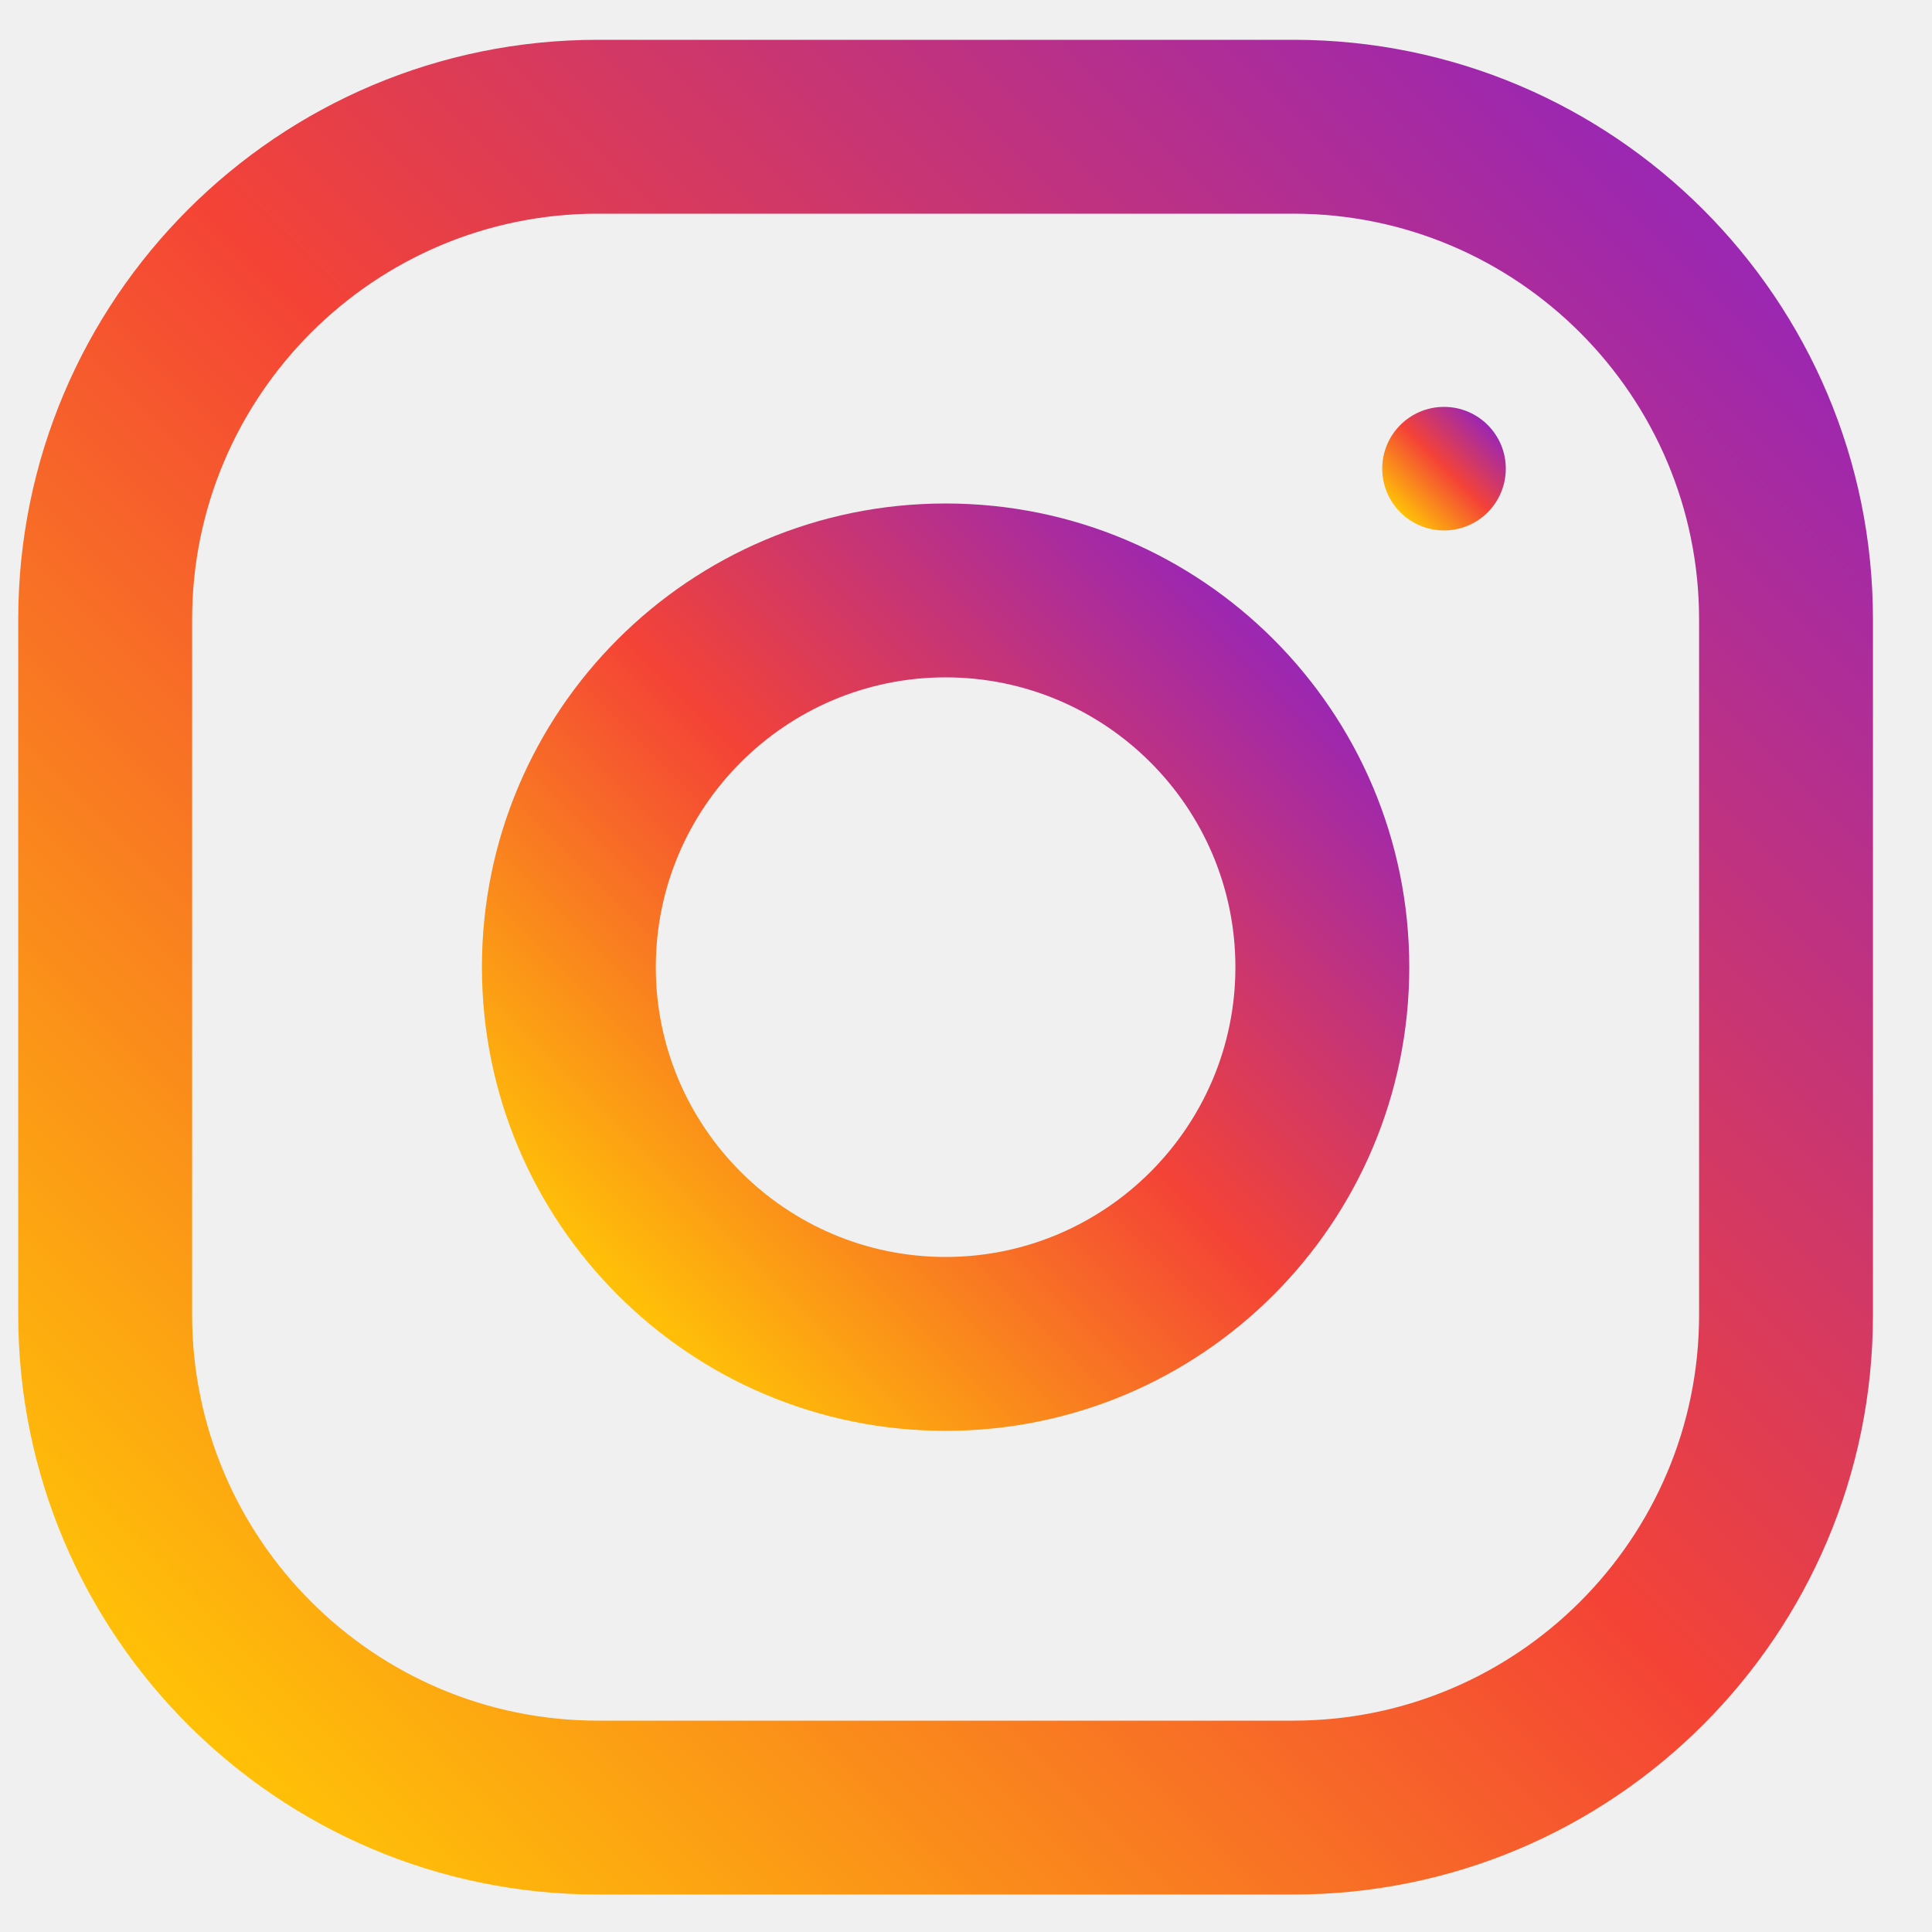
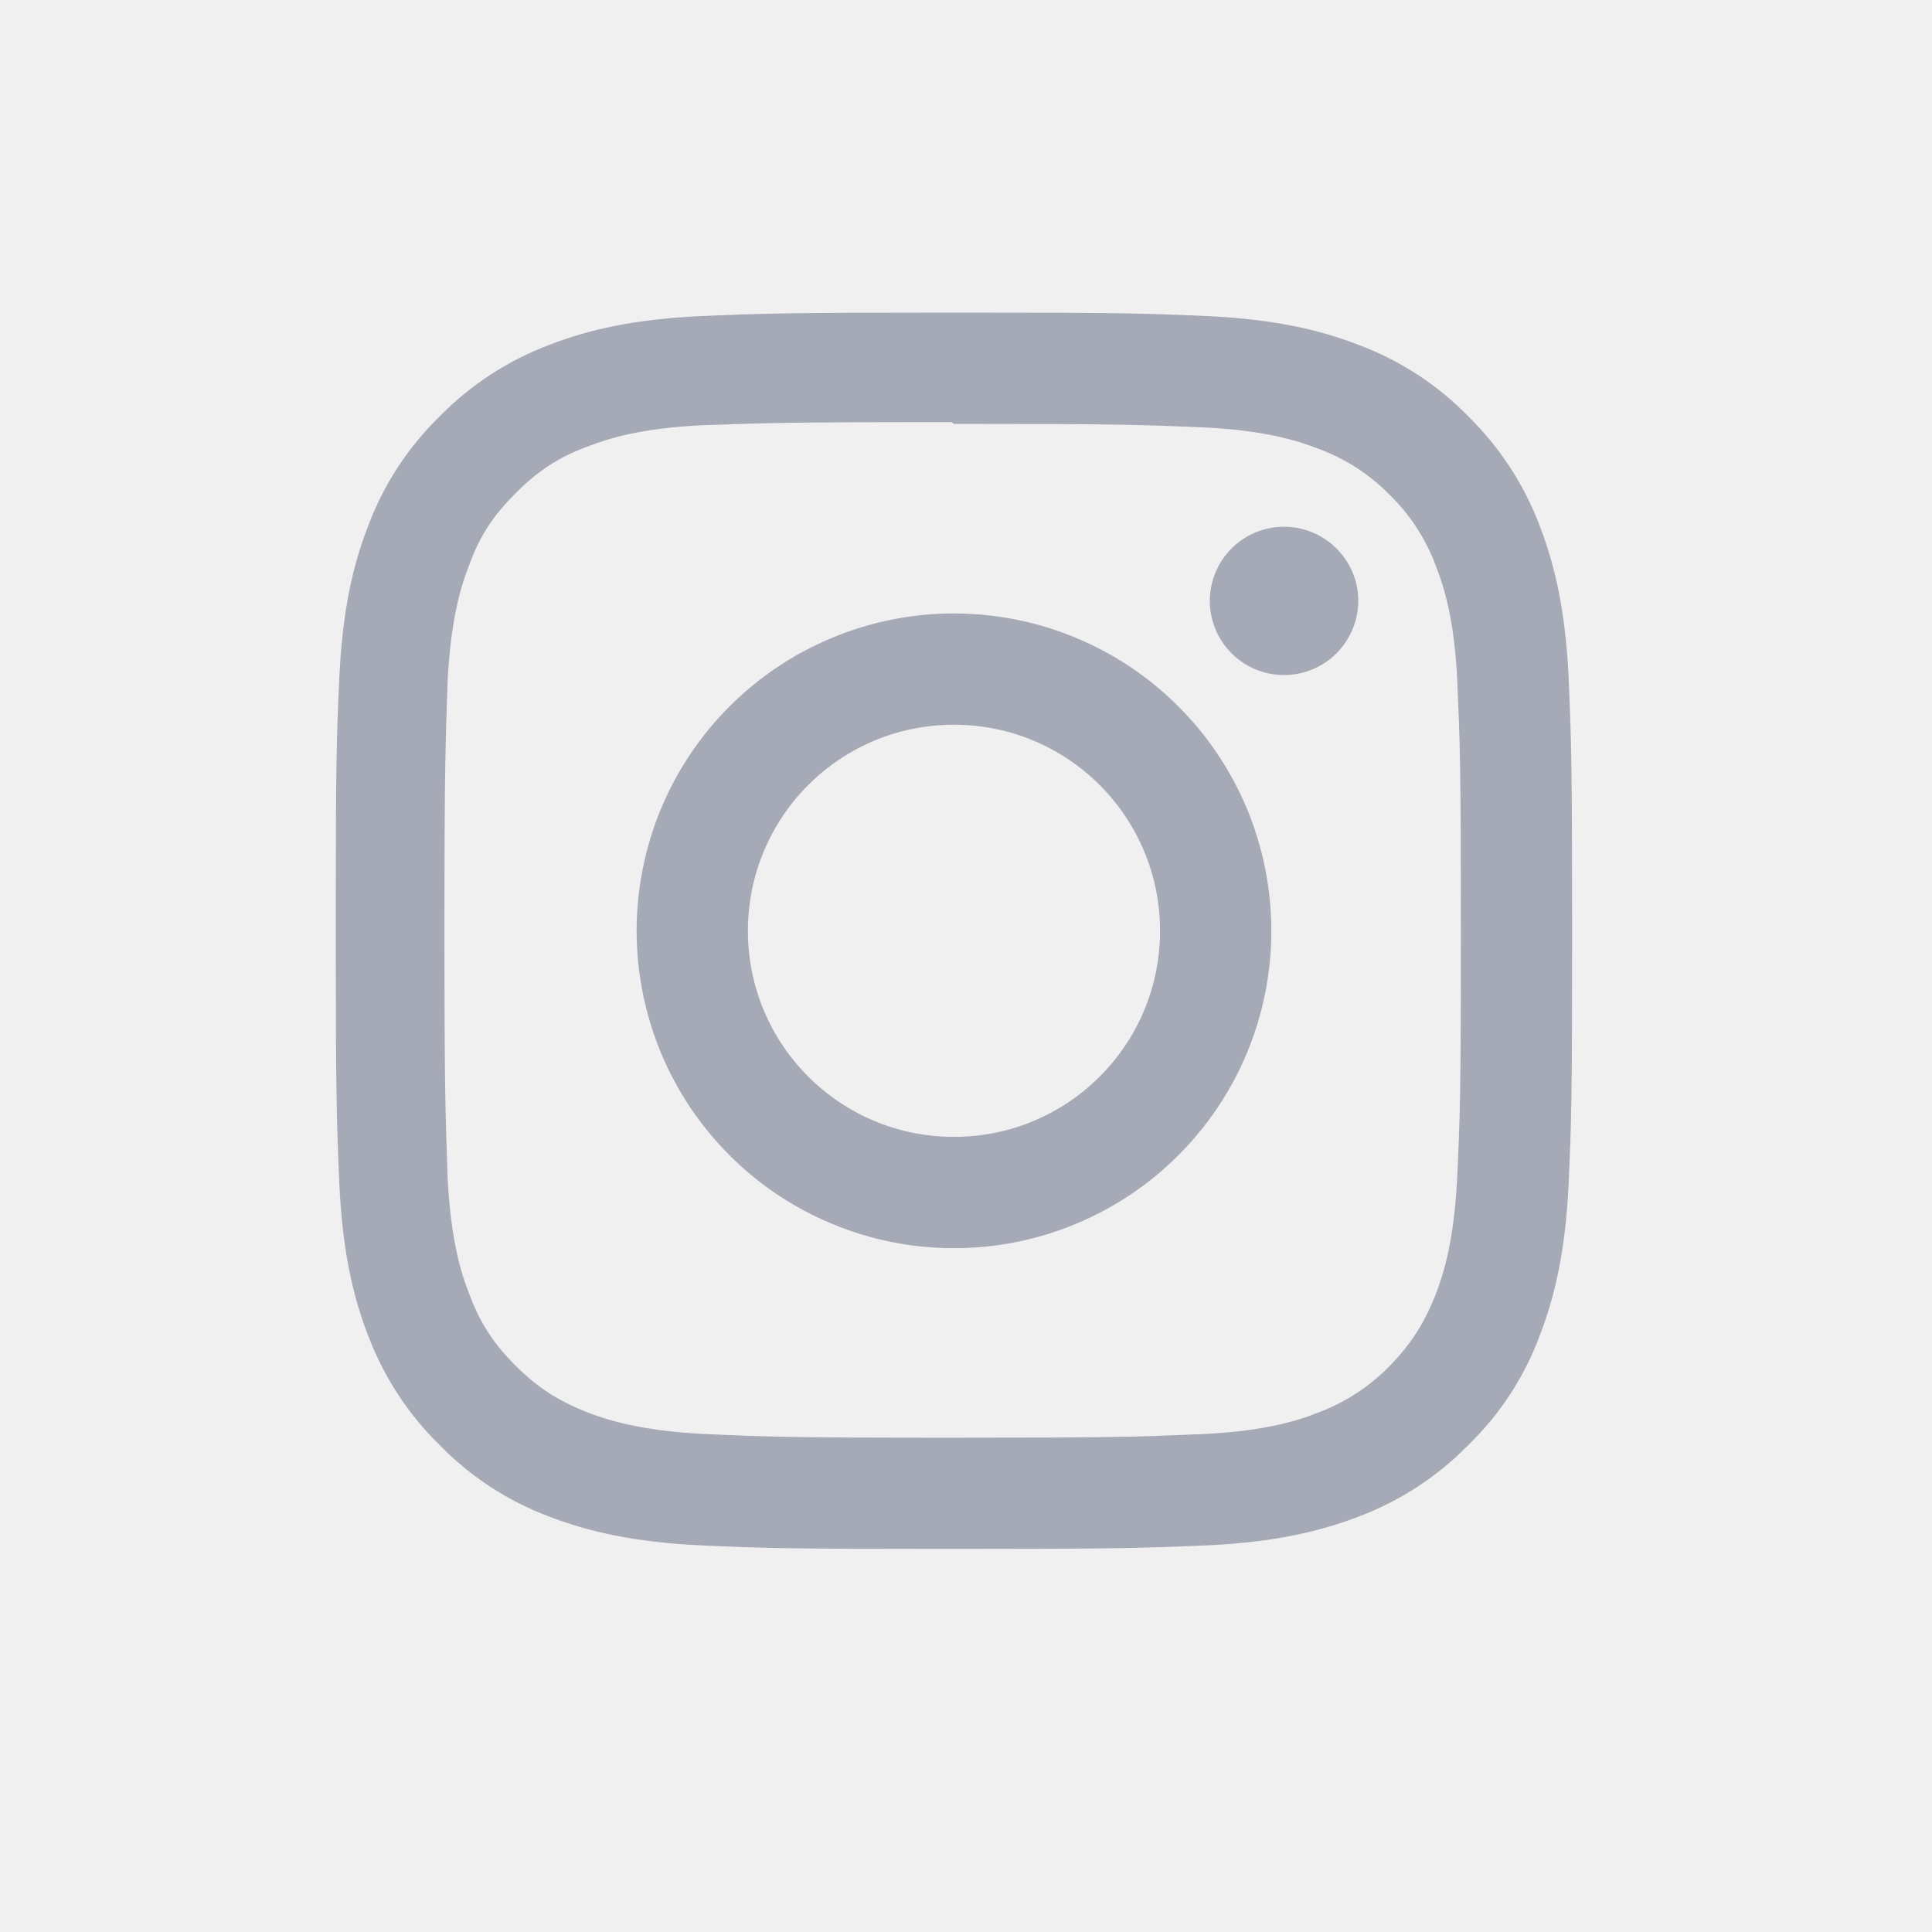
<svg xmlns="http://www.w3.org/2000/svg" width="25" height="25" viewBox="0 0 25 25" fill="none">
-   <g clip-path="url(#clip0)">
-     <path d="M16.736 0.515H7.736C3.594 0.515 0.236 3.873 0.236 8.015V17.015C0.236 21.156 3.594 24.515 7.736 24.515H16.736C20.877 24.515 24.236 21.156 24.236 17.015V8.015C24.236 3.873 20.877 0.515 16.736 0.515ZM21.986 17.015C21.986 19.91 19.631 22.265 16.736 22.265H7.736C4.841 22.265 2.486 19.91 2.486 17.015V8.015C2.486 5.12 4.841 2.765 7.736 2.765H16.736C19.631 2.765 21.986 5.12 21.986 8.015V17.015Z" fill="url(#paint0_linear)" />
-     <path d="M12.236 6.515C8.922 6.515 6.236 9.201 6.236 12.515C6.236 15.828 8.922 18.515 12.236 18.515C15.549 18.515 18.236 15.828 18.236 12.515C18.236 9.201 15.549 6.515 12.236 6.515ZM12.236 16.265C10.169 16.265 8.486 14.582 8.486 12.515C8.486 10.446 10.169 8.765 12.236 8.765C14.303 8.765 15.986 10.446 15.986 12.515C15.986 14.582 14.303 16.265 12.236 16.265Z" fill="url(#paint1_linear)" />
-     <path d="M18.686 6.864C19.127 6.864 19.485 6.506 19.485 6.064C19.485 5.623 19.127 5.265 18.686 5.265C18.244 5.265 17.886 5.623 17.886 6.064C17.886 6.506 18.244 6.864 18.686 6.864Z" fill="url(#paint2_linear)" />
-   </g>
-   <defs>
-     <linearGradient id="paint0_linear" x1="2.433" y1="22.318" x2="22.039" y2="2.711" gradientUnits="userSpaceOnUse">
-       <stop stop-color="#FFC107" />
-       <stop offset="0.507" stop-color="#F44336" />
-       <stop offset="0.99" stop-color="#9C27B0" />
-     </linearGradient>
-     <linearGradient id="paint1_linear" x1="7.993" y1="16.757" x2="16.478" y2="8.272" gradientUnits="userSpaceOnUse">
-       <stop stop-color="#FFC107" />
-       <stop offset="0.507" stop-color="#F44336" />
-       <stop offset="0.99" stop-color="#9C27B0" />
-     </linearGradient>
-     <linearGradient id="paint2_linear" x1="18.12" y1="6.63" x2="19.251" y2="5.499" gradientUnits="userSpaceOnUse">
-       <stop stop-color="#FFC107" />
-       <stop offset="0.507" stop-color="#F44336" />
-       <stop offset="0.99" stop-color="#9C27B0" />
-     </linearGradient>
-     <clipPath id="clip0">
-       <rect width="24" height="24" fill="white" transform="translate(0.23584 0.514648)" />
-     </clipPath>
-   </defs>
+   <path d="M12.344 4.045C10.17 4.045 9.899 4.055 9.048 4.091C8.193 4.133 7.615 4.266 7.105 4.464C6.571 4.665 6.088 4.981 5.689 5.388C5.28 5.787 4.964 6.27 4.764 6.805C4.566 7.315 4.434 7.893 4.392 8.747C4.353 9.599 4.345 9.869 4.345 12.044C4.345 14.218 4.356 14.489 4.392 15.34C4.434 16.192 4.566 16.773 4.764 17.283C4.966 17.817 5.281 18.3 5.689 18.699C6.087 19.108 6.571 19.424 7.105 19.624C7.615 19.819 8.196 19.954 9.048 19.996C9.899 20.035 10.17 20.043 12.344 20.043C14.519 20.043 14.79 20.032 15.641 19.996C16.493 19.954 17.073 19.819 17.583 19.624C18.117 19.422 18.6 19.107 19 18.699C19.409 18.302 19.725 17.818 19.924 17.283C20.12 16.773 20.255 16.192 20.297 15.34C20.335 14.489 20.343 14.218 20.343 12.044C20.343 9.869 20.333 9.598 20.297 8.747C20.255 7.895 20.119 7.312 19.924 6.805C19.723 6.271 19.407 5.788 19 5.388C18.602 4.979 18.118 4.664 17.583 4.464C17.073 4.266 16.493 4.133 15.641 4.091C14.789 4.053 14.519 4.045 12.344 4.045ZM12.344 5.485C14.48 5.485 14.735 5.495 15.579 5.531C16.357 5.568 16.781 5.698 17.063 5.808C17.411 5.936 17.726 6.141 17.985 6.406C18.25 6.664 18.453 6.979 18.581 7.326C18.691 7.607 18.821 8.031 18.857 8.81C18.893 9.654 18.904 9.909 18.904 12.044C18.904 14.179 18.893 14.435 18.854 15.279C18.812 16.057 18.682 16.481 18.573 16.763C18.421 17.138 18.252 17.401 17.973 17.685C17.713 17.949 17.399 18.152 17.051 18.281C16.773 18.391 16.343 18.521 15.562 18.557C14.713 18.593 14.463 18.604 12.322 18.604C10.181 18.604 9.932 18.593 9.082 18.554C8.304 18.512 7.874 18.382 7.593 18.273C7.213 18.121 6.952 17.952 6.673 17.673C6.392 17.392 6.213 17.124 6.075 16.751C5.963 16.473 5.835 16.043 5.793 15.262C5.765 14.423 5.751 14.163 5.751 12.032C5.751 9.902 5.765 9.642 5.793 8.793C5.835 8.011 5.963 7.582 6.075 7.303C6.213 6.923 6.392 6.663 6.673 6.381C6.952 6.103 7.213 5.923 7.593 5.782C7.874 5.672 8.293 5.542 9.075 5.503C9.923 5.473 10.173 5.462 12.311 5.462L12.344 5.485ZM12.344 7.938C11.805 7.938 11.271 8.044 10.773 8.251C10.274 8.457 9.821 8.759 9.44 9.141C9.059 9.522 8.756 9.975 8.55 10.473C8.344 10.972 8.238 11.506 8.238 12.045C8.238 12.584 8.344 13.118 8.55 13.617C8.756 14.115 9.059 14.568 9.44 14.949C9.821 15.331 10.274 15.633 10.773 15.839C11.271 16.046 11.805 16.152 12.344 16.151C12.883 16.152 13.418 16.046 13.916 15.839C14.414 15.633 14.867 15.331 15.248 14.949C15.63 14.568 15.932 14.115 16.139 13.617C16.345 13.118 16.451 12.584 16.451 12.045C16.451 11.506 16.345 10.972 16.139 10.473C15.932 9.975 15.63 9.522 15.248 9.141C14.867 8.759 14.414 8.457 13.916 8.251C13.418 8.044 12.883 7.938 12.344 7.938ZM12.344 14.711C10.87 14.711 9.678 13.519 9.678 12.045C9.678 10.571 10.87 9.378 12.344 9.378C13.818 9.378 15.011 10.571 15.011 12.045C15.011 13.519 13.818 14.711 12.344 14.711ZM17.576 7.774C17.576 8.029 17.474 8.274 17.294 8.454C17.114 8.634 16.869 8.735 16.615 8.735C16.489 8.735 16.364 8.71 16.247 8.662C16.131 8.614 16.025 8.543 15.936 8.454C15.847 8.365 15.777 8.259 15.728 8.143C15.68 8.026 15.655 7.901 15.655 7.775C15.655 7.649 15.68 7.525 15.728 7.408C15.777 7.292 15.847 7.186 15.936 7.097C16.025 7.008 16.131 6.937 16.247 6.889C16.364 6.841 16.489 6.816 16.615 6.816C17.143 6.816 17.576 7.246 17.576 7.774Z" fill="#A6AAB7" />
</svg>
